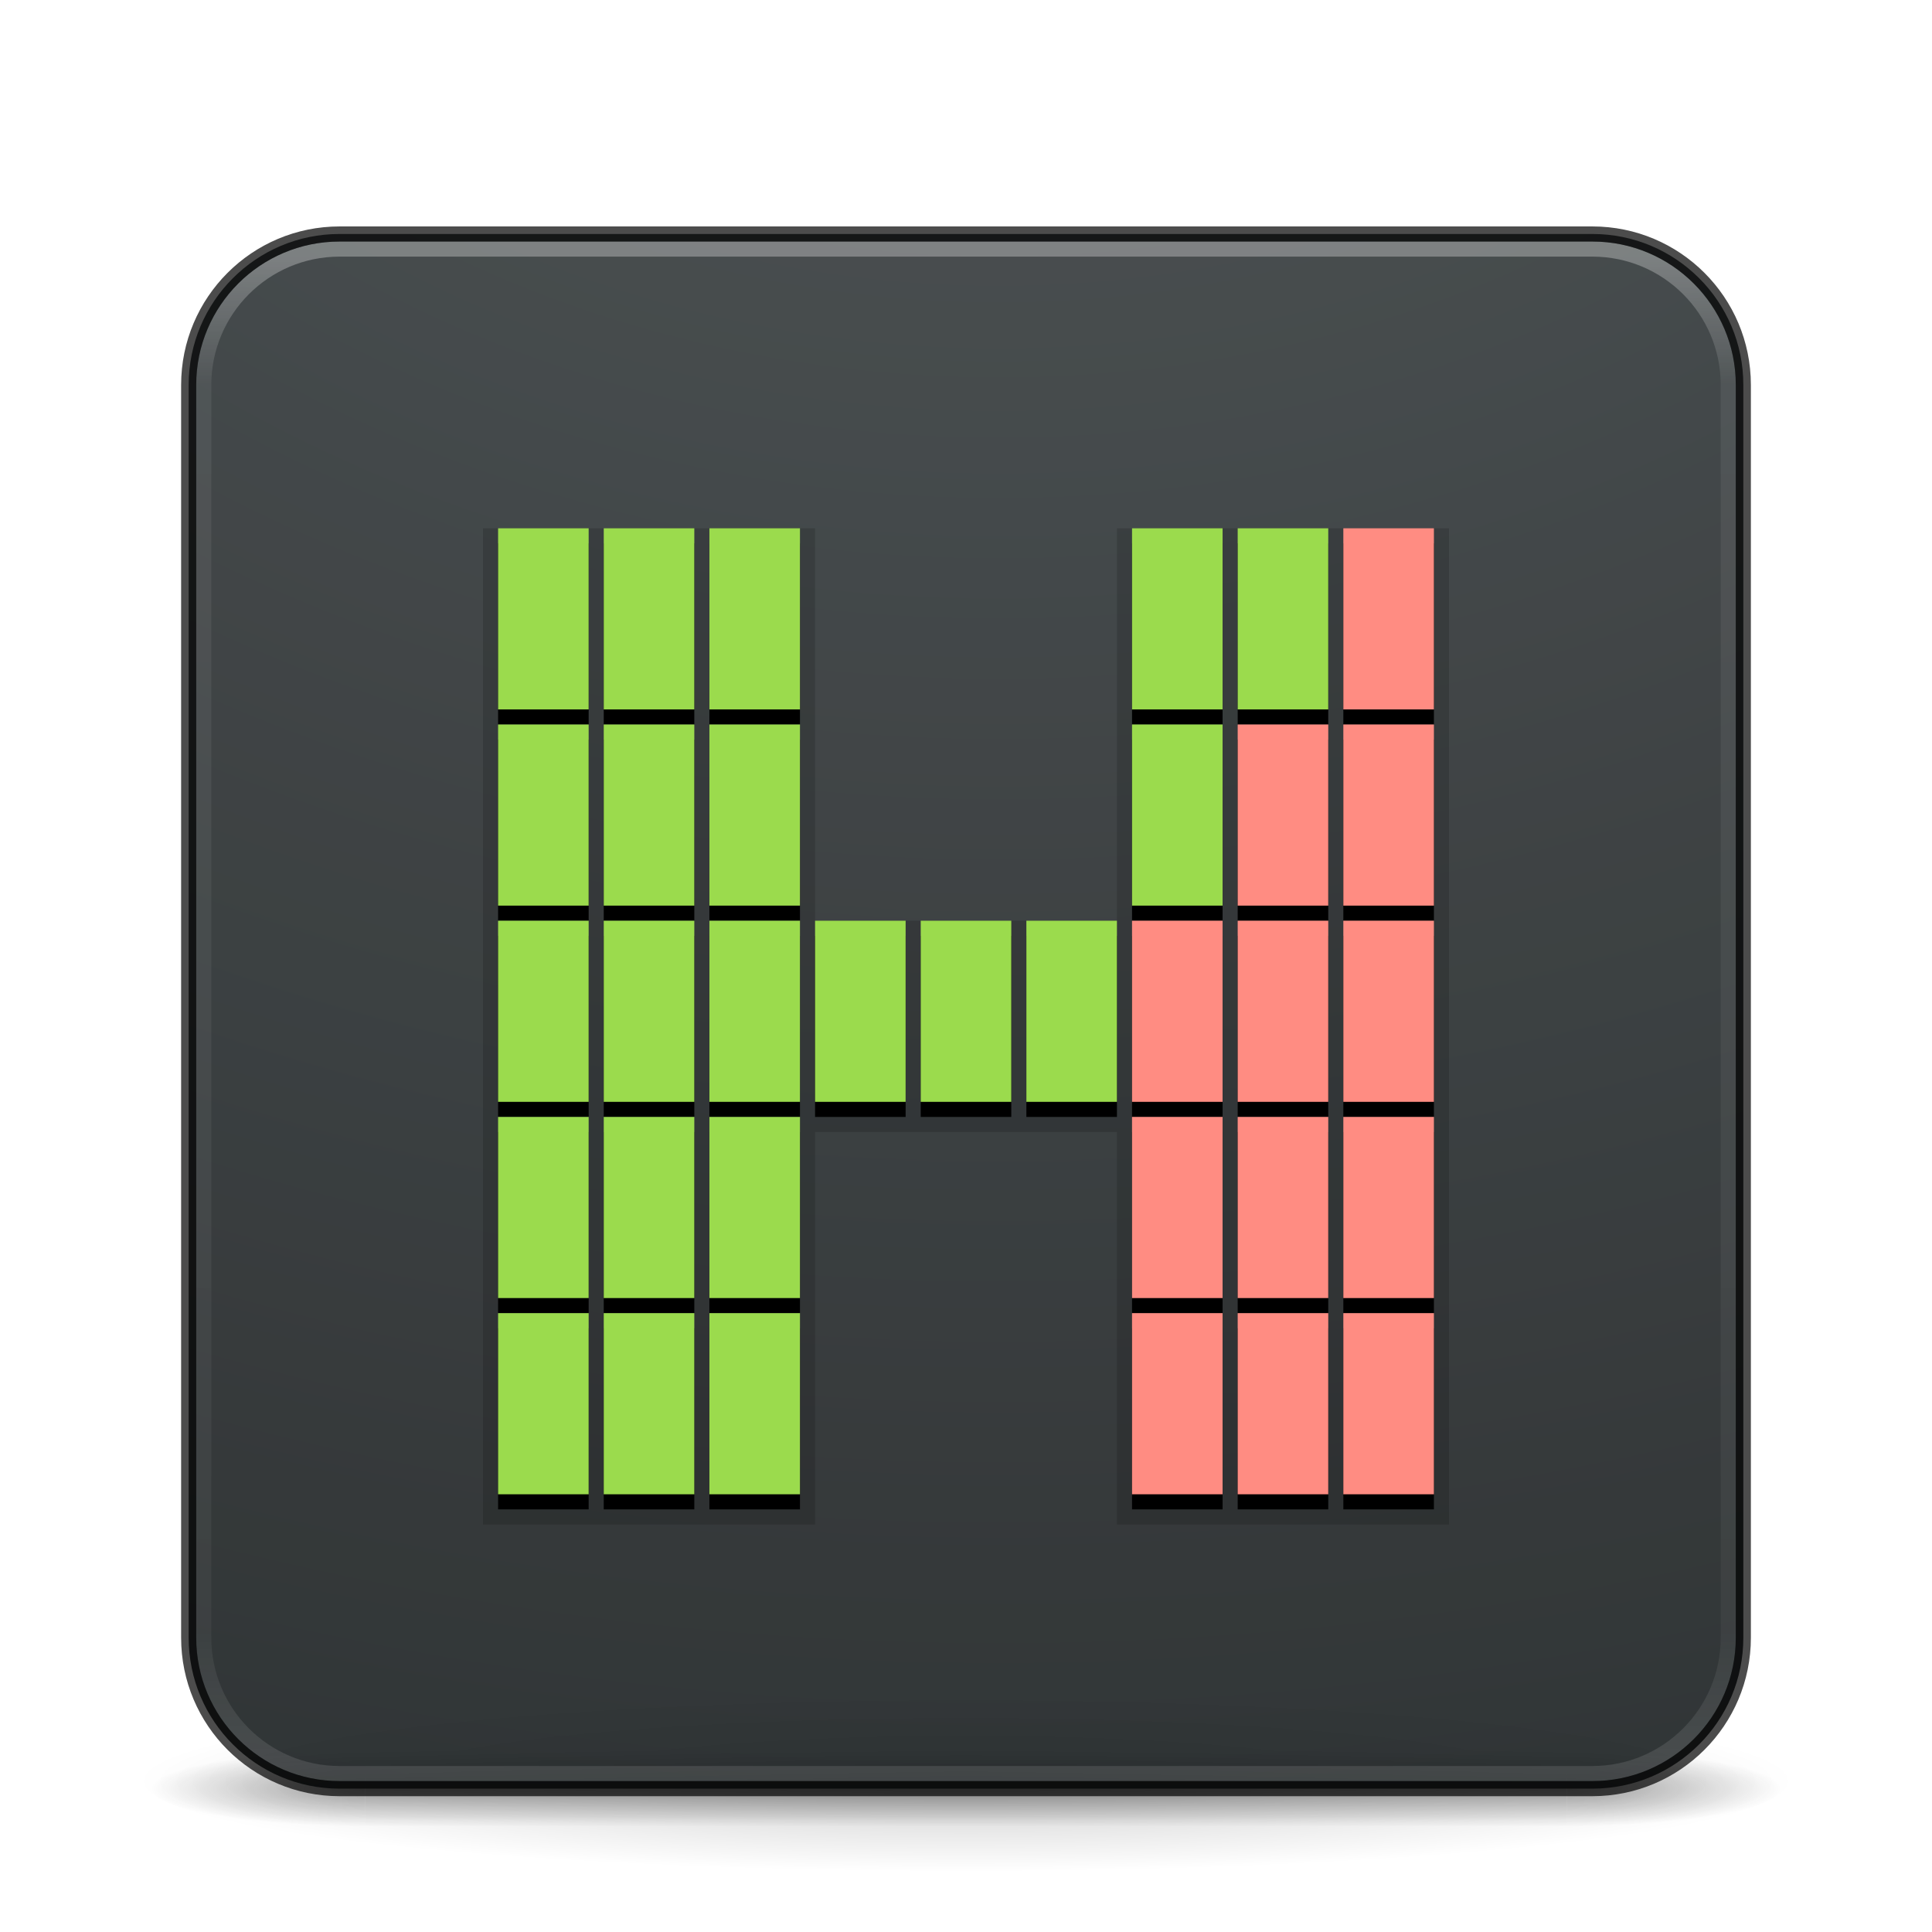
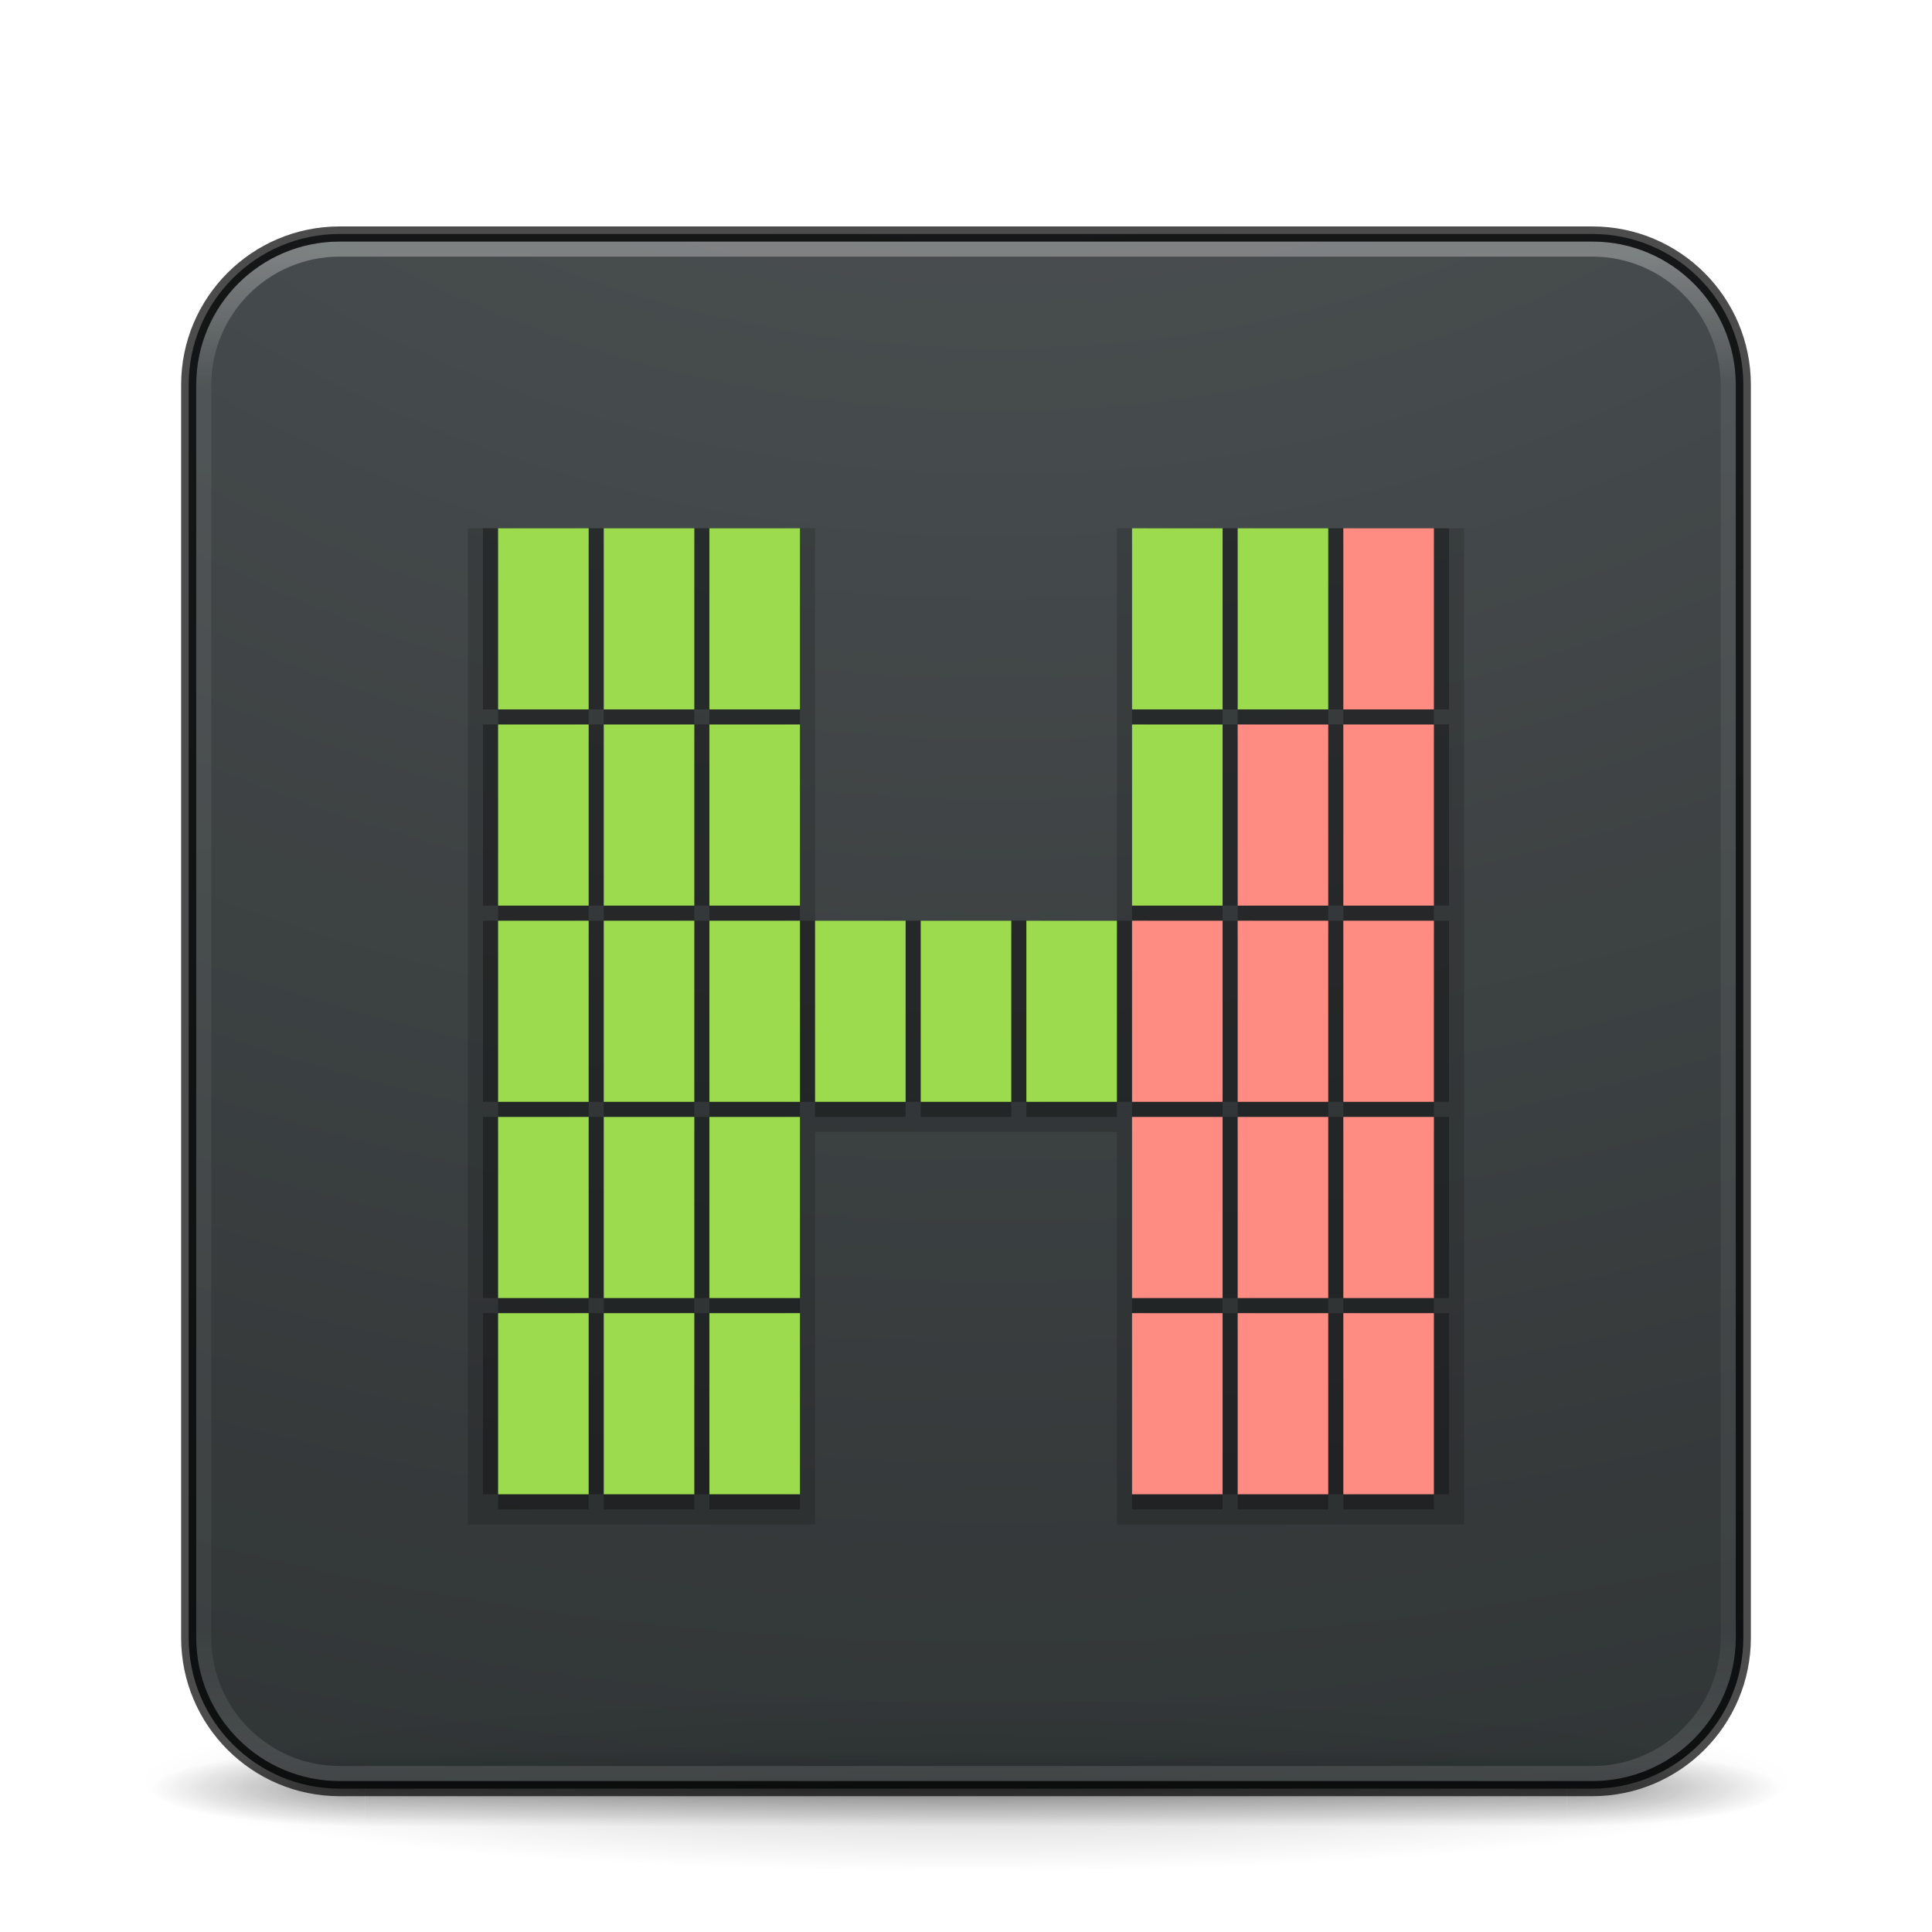
<svg xmlns="http://www.w3.org/2000/svg" xmlns:xlink="http://www.w3.org/1999/xlink" id="svg4113" height="128" width="128" version="1.1">
  <defs id="defs4115">
    <linearGradient gradientTransform="matrix(2.72973,0,0,2.72973,-1.513518,1.488321)" gradientUnits="userSpaceOnUse" xlink:href="#linearGradient3924" id="linearGradient4136" y2="42.312" x2="24" y1="5.683" x1="24" />
    <linearGradient id="linearGradient3924">
      <stop offset="0" style="stop-color:#ffffff;stop-opacity:1" id="stop3926" />
      <stop offset="0.085" style="stop-color:#ffffff;stop-opacity:0.235" id="stop3928" />
      <stop offset="0.91" style="stop-color:#ffffff;stop-opacity:0.157" id="stop3930" />
      <stop offset="1" style="stop-color:#ffffff;stop-opacity:0.392" id="stop3932" />
    </linearGradient>
    <radialGradient gradientTransform="matrix(0,24.13962,-29.63575,0,361.2812,-204.7268)" gradientUnits="userSpaceOnUse" xlink:href="#linearGradient2867-449-88-871-390-598-476-591-434-148-57-177-8-3-3-6-4-8-8-8-5-7-8" id="radialGradient3936-3" fy="9.957" fx="7.118" r="8.933" cy="9.957" cx="7.118" />
    <linearGradient id="linearGradient2867-449-88-871-390-598-476-591-434-148-57-177-8-3-3-6-4-8-8-8-5-7-8">
      <stop offset="0" style="stop-color:#404648;stop-opacity:1" id="stop3750-1-0-7-6-6-1-3-9-3-9-2" />
      <stop offset="1" style="stop-color:#0c1011;stop-opacity:1" id="stop3754-1-8-5-2-7-6-7-1-9-1-0" />
    </linearGradient>
    <radialGradient gradientTransform="matrix(2.003784,0,0,1.4,27.98813,-17.4)" gradientUnits="userSpaceOnUse" xlink:href="#linearGradient3688-166-749-5" id="radialGradient4093" fy="43.5" fx="4.993" r="2.5" cy="43.5" cx="4.993" />
    <linearGradient id="linearGradient3688-166-749-5">
      <stop offset="0" style="stop-color:#181818;stop-opacity:1" id="stop2883-0" />
      <stop offset="1" style="stop-color:#181818;stop-opacity:0" id="stop2885-5" />
    </linearGradient>
    <radialGradient gradientTransform="matrix(2.003784,0,0,1.4,-20.01187,-104.4)" gradientUnits="userSpaceOnUse" xlink:href="#linearGradient3688-464-309-8" id="radialGradient4095" fy="43.5" fx="4.993" r="2.5" cy="43.5" cx="4.993" />
    <linearGradient id="linearGradient3688-464-309-8">
      <stop offset="0" style="stop-color:#181818;stop-opacity:1" id="stop2889-9" />
      <stop offset="1" style="stop-color:#181818;stop-opacity:0" id="stop2891-4" />
    </linearGradient>
    <linearGradient gradientUnits="userSpaceOnUse" xlink:href="#linearGradient3702-501-757-0" id="linearGradient4097" y2="39.999" x2="25.058" y1="47.028" x1="25.058" />
    <linearGradient id="linearGradient3702-501-757-0">
      <stop offset="0" style="stop-color:#181818;stop-opacity:0" id="stop2895-0" />
      <stop offset="0.5" style="stop-color:#181818;stop-opacity:1" id="stop2897-2" />
      <stop offset="1" style="stop-color:#181818;stop-opacity:0" id="stop2899-6" />
    </linearGradient>
    <linearGradient id="linearGradient3811">
      <stop offset="0" style="stop-color:#000000;stop-opacity:1" id="stop3813" />
      <stop offset="1" style="stop-color:#000000;stop-opacity:0" id="stop3815" />
    </linearGradient>
    <radialGradient gradientTransform="matrix(1.556392,0,0,0.1697883,70.27035,102.1321)" gradientUnits="userSpaceOnUse" xlink:href="#linearGradient3811" id="radialGradient4111" fy="93.468" fx="-4.029" r="35.338" cy="93.468" cx="-4.029" />
  </defs>
  <path d="m 119,118.002 a 55,6 0 0 1 -110,0 55,6 0 1 1 110,0 z" id="path3041" style="color:#000000;display:inline;overflow:visible;visibility:visible;opacity:0.2;fill:url(#radialGradient4111);fill-opacity:1;fill-rule:nonzero;stroke:none;stroke-width:1;marker:none;enable-background:accumulate" />
  <g transform="matrix(2.699999,0,0,0.5555561,-0.8000081,94.89069)" id="g2036" style="display:inline">
    <g transform="matrix(1.052632,0,0,1.285713,-1.263158,-13.42854)" id="g3712" style="opacity:0.4">
      <rect width="5" height="7" x="38" y="40" id="rect2801" style="fill:url(#radialGradient4093);fill-opacity:1;stroke:none" />
      <rect width="5" height="7" x="-10" y="-47" transform="scale(-1,-1)" id="rect3696" style="fill:url(#radialGradient4095);fill-opacity:1;stroke:none" />
      <rect width="28" height="7" x="10" y="40" id="rect3700" style="fill:url(#linearGradient4097);fill-opacity:1;stroke:none" />
    </g>
  </g>
  <rect width="103" height="103" rx="10" ry="10" x="12.5" y="15.502" id="rect5505-21-3" style="color:#000000;display:inline;overflow:visible;visibility:visible;opacity:0.9;fill:url(#radialGradient3936-3);fill-opacity:1;fill-rule:nonzero;stroke:none;stroke-width:1;marker:none;enable-background:accumulate" />
-   <path style="color:#000000;fill:#000000;fill-opacity:0.15;fill-rule:evenodd;-inkscape-stroke:none;paint-order:markers fill stroke" d="m 32,35 v 66 H 54 V 75 h 20 v 26 H 96 V 35 H 74 V 61 H 54 V 35 Z" id="path13997" />
-   <path id="rect8669" style="fill:#000000;fill-opacity:1;fill-rule:evenodd;stroke:none;stroke-width:1;stroke-dasharray:none;paint-order:markers fill stroke;stop-color:#000000" d="m 33,36 v 12 h 6 V 36 Z m 7,0 v 12 h 6 V 36 Z m 7,0 v 12 h 6 V 36 Z m 28,0 v 12 h 6 V 36 Z m 7,0 v 12 h 6 V 36 Z m 7,0 v 12 h 6 V 36 Z M 33,49 v 12 h 6 V 49 Z m 7,0 v 12 h 6 V 49 Z m 7,0 v 12 h 6 V 49 Z m 28,0 v 12 h 6 V 49 Z m 7,0 v 12 h 6 V 49 Z m 7,0 v 12 h 6 V 49 Z M 33,62 v 12 h 6 V 62 Z m 7,0 v 12 h 6 V 62 Z m 7,0 v 12 h 6 V 62 Z m 7,0 v 12 h 6 V 62 Z m 7,0 v 12 h 6 V 62 Z m 7,0 v 12 h 6 V 62 Z m 7,0 v 12 h 6 V 62 Z m 7,0 v 12 h 6 V 62 Z m 7,0 v 12 h 6 V 62 Z M 33,75 v 12 h 6 V 75 Z m 7,0 v 12 h 6 V 75 Z m 7,0 v 12 h 6 V 75 Z m 28,0 v 12 h 6 V 75 Z m 7,0 v 12 h 6 V 75 Z m 7,0 v 12 h 6 V 75 Z M 33,88 v 12 h 6 V 88 Z m 7,0 v 12 h 6 V 88 Z m 7,0 v 12 h 6 V 88 Z m 28,0 v 12 h 6 V 88 Z m 7,0 v 12 h 6 V 88 Z m 7,0 v 12 h 6 V 88 Z" />
+   <path style="color:#000000;fill:#000000;fill-opacity:0.15;fill-rule:evenodd;-inkscape-stroke:none;paint-order:markers fill stroke" d="m 31,35 v 66 H 54 V 75 h 20 v 26 H 97 V 35 H 74 V 61 H 54 V 35 Z" id="path13997" />
+   <path id="rect8669" style="fill:#000000;fill-opacity:0.3;fill-rule:evenodd;stroke:none;stroke-width:1;stroke-dasharray:none;paint-order:markers fill stroke;stop-color:#000000" d="m 33,36 v 12 h 6 V 36 Z m 7,0 v 12 h 6 V 36 Z m 7,0 v 12 h 6 V 36 Z m 28,0 v 12 h 6 V 36 Z m 7,0 v 12 h 6 V 36 Z m 7,0 v 12 h 6 V 36 Z M 33,49 v 12 h 6 V 49 Z m 7,0 v 12 h 6 V 49 Z m 7,0 v 12 h 6 V 49 Z m 28,0 v 12 h 6 V 49 Z m 7,0 v 12 h 6 V 49 Z m 7,0 v 12 h 6 V 49 Z M 33,62 v 12 h 6 V 62 Z m 7,0 v 12 h 6 V 62 Z m 7,0 v 12 h 6 V 62 Z m 7,0 v 12 h 6 V 62 Z m 7,0 v 12 h 6 V 62 Z m 7,0 v 12 h 6 V 62 Z m 7,0 v 12 h 6 V 62 Z m 7,0 v 12 h 6 V 62 Z m 7,0 v 12 h 6 V 62 Z M 33,75 v 12 h 6 V 75 Z m 7,0 v 12 h 6 V 75 Z m 7,0 v 12 h 6 V 75 Z m 28,0 v 12 h 6 V 75 Z m 7,0 v 12 h 6 V 75 Z m 7,0 v 12 h 6 V 75 Z M 33,88 v 12 h 6 V 88 Z m 7,0 v 12 h 6 V 88 Z m 7,0 v 12 h 6 V 88 Z m 28,0 v 12 h 6 V 88 Z m 7,0 v 12 h 6 V 88 Z m 7,0 v 12 h 6 V 88 Z" />
  <rect width="101" height="101" rx="9" ry="9" x="13.5" y="16.502" id="rect6741-7" style="opacity:0.3;fill:none;stroke:url(#linearGradient4136);stroke-width:1;stroke-linecap:round;stroke-linejoin:round;stroke-miterlimit:4;stroke-dasharray:none;stroke-dashoffset:0;stroke-opacity:1" />
  <rect width="103" height="103" rx="10" ry="10" x="12.5" y="15.502" id="rect5505-21-3-1" style="color:#000000;display:inline;overflow:visible;visibility:visible;opacity:0.7;fill:none;stroke:#000000;stroke-width:1;stroke-linecap:round;stroke-linejoin:round;stroke-miterlimit:4;stroke-dasharray:none;stroke-dashoffset:0;stroke-opacity:1;marker:none;enable-background:accumulate" />
+   <path id="rect4479" style="font-variation-settings:normal;opacity:1;vector-effect:none;fill:#000000;fill-opacity:0.3;fill-rule:evenodd;stroke:none;stroke-width:1;stroke-linecap:butt;stroke-linejoin:miter;stroke-miterlimit:4;stroke-dasharray:none;stroke-dashoffset:0;stroke-opacity:1;-inkscape-stroke:none;paint-order:markers fill stroke;stop-color:#000000;stop-opacity:1" d="M 32 35 L 32 47 L 38 47 L 38 35 L 32 35 z M 39 35 L 39 47 L 45 47 L 45 35 L 39 35 z M 46 35 L 46 47 L 52 47 L 52 35 L 46 35 z M 76 35 L 76 47 L 82 47 L 82 35 L 76 35 z M 83 35 L 83 47 L 89 47 L 89 35 L 83 35 z M 90 35 L 90 47 L 96 47 L 96 35 L 90 35 z M 32 48 L 32 60 L 38 60 L 38 48 L 32 48 z M 39 48 L 39 60 L 45 60 L 45 48 L 39 48 z M 46 48 L 46 60 L 52 60 L 52 48 L 46 48 z M 76 48 L 76 60 L 82 60 L 82 48 L 76 48 z M 83 48 L 83 60 L 89 60 L 89 48 L 83 48 z M 90 48 L 90 60 L 96 60 L 96 48 L 90 48 z M 32 61 L 32 73 L 38 73 L 38 61 L 32 61 z M 39 61 L 39 73 L 45 73 L 45 61 L 39 61 z M 46 61 L 46 73 L 52 73 L 52 61 L 46 61 z M 53 61 L 53 73 L 59 73 L 59 61 L 53 61 z M 60 61 L 60 73 L 62 73 L 66 73 L 68 73 L 68 61 L 66 61 L 62 61 L 60 61 z M 69 61 L 69 73 L 75 73 L 75 61 L 69 61 z M 76 61 L 76 73 L 82 73 L 82 61 L 76 61 z M 83 61 L 83 73 L 89 73 L 89 61 L 83 61 z M 90 61 L 90 73 L 96 73 L 96 61 L 90 61 z M 32 74 L 32 86 L 38 86 L 38 74 L 32 74 z M 39 74 L 39 86 L 45 86 L 45 74 L 39 74 z M 46 74 L 46 86 L 52 86 L 52 74 L 46 74 z M 76 74 L 76 86 L 82 86 L 82 74 L 76 74 z M 83 74 L 83 86 L 89 86 L 89 74 L 83 74 z M 90 74 L 90 86 L 96 86 L 96 74 L 90 74 z M 32 87 L 32 99 L 38 99 L 38 87 L 32 87 z M 39 87 L 39 99 L 45 99 L 45 87 L 39 87 z M 46 87 L 46 99 L 52 99 L 52 87 L 46 87 z M 76 87 L 76 99 L 82 99 L 82 87 L 76 87 z M 83 87 L 83 99 L 89 99 L 89 87 L 83 87 z M 90 87 L 90 99 L 96 99 L 96 87 L 90 87 z " />
  <rect style="fill:#9bdb4d;fill-opacity:1;fill-rule:evenodd;stroke:none;stroke-width:1;stroke-dasharray:none;paint-order:markers fill stroke;stop-color:#000000" id="rect27345" width="6" height="12" x="33" y="35" />
  <rect style="fill:#9bdb4d;fill-opacity:1;fill-rule:evenodd;stroke:none;stroke-width:1;stroke-dasharray:none;paint-order:markers fill stroke;stop-color:#000000" id="rect27399" width="6" height="12" x="40" y="35" />
  <rect style="fill:#9bdb4d;fill-opacity:1;fill-rule:evenodd;stroke:none;stroke-width:1;stroke-dasharray:none;paint-order:markers fill stroke;stop-color:#000000" id="rect27401" width="6" height="12" x="47" y="35" />
  <rect style="fill:#9bdb4d;fill-opacity:1;fill-rule:evenodd;stroke:none;stroke-width:1;stroke-dasharray:none;paint-order:markers fill stroke;stop-color:#000000" id="rect27403" width="6" height="12" x="33" y="48" />
  <rect style="fill:#9bdb4d;fill-opacity:1;fill-rule:evenodd;stroke:none;stroke-width:1;stroke-dasharray:none;paint-order:markers fill stroke;stop-color:#000000" id="rect27405" width="6" height="12" x="40" y="48" />
  <rect style="fill:#9bdb4d;fill-opacity:1;fill-rule:evenodd;stroke:none;stroke-width:1;stroke-dasharray:none;paint-order:markers fill stroke;stop-color:#000000" id="rect27407" width="6" height="12" x="47" y="48" />
  <rect style="fill:#9bdb4d;fill-opacity:1;fill-rule:evenodd;stroke:none;stroke-width:1;stroke-dasharray:none;paint-order:markers fill stroke;stop-color:#000000" id="rect27409" width="6" height="12" x="33" y="61" />
  <rect style="fill:#9bdb4d;fill-opacity:1;fill-rule:evenodd;stroke:none;stroke-width:1;stroke-dasharray:none;paint-order:markers fill stroke;stop-color:#000000" id="rect27411" width="6" height="12" x="40" y="61" />
  <rect style="fill:#9bdb4d;fill-opacity:1;fill-rule:evenodd;stroke:none;stroke-width:1;stroke-dasharray:none;paint-order:markers fill stroke;stop-color:#000000" id="rect27413" width="6" height="12" x="47" y="61" />
  <rect style="fill:#9bdb4d;fill-opacity:1;fill-rule:evenodd;stroke:none;stroke-width:1;stroke-dasharray:none;paint-order:markers fill stroke;stop-color:#000000" id="rect27415" width="6" height="12" x="33" y="74" />
  <rect style="fill:#9bdb4d;fill-opacity:1;fill-rule:evenodd;stroke:none;stroke-width:1;stroke-dasharray:none;paint-order:markers fill stroke;stop-color:#000000" id="rect27417" width="6" height="12" x="40" y="74" />
  <rect style="fill:#9bdb4d;fill-opacity:1;fill-rule:evenodd;stroke:none;stroke-width:1;stroke-dasharray:none;paint-order:markers fill stroke;stop-color:#000000" id="rect27419" width="6" height="12" x="47" y="74" />
  <rect style="fill:#9bdb4d;fill-opacity:1;fill-rule:evenodd;stroke:none;stroke-width:1;stroke-dasharray:none;paint-order:markers fill stroke;stop-color:#000000" id="rect27421" width="6" height="12" x="33" y="87" />
  <rect style="fill:#9bdb4d;fill-opacity:1;fill-rule:evenodd;stroke:none;stroke-width:1;stroke-dasharray:none;paint-order:markers fill stroke;stop-color:#000000" id="rect27423" width="6" height="12" x="40" y="87" />
  <rect style="fill:#9bdb4d;fill-opacity:1;fill-rule:evenodd;stroke:none;stroke-width:1;stroke-dasharray:none;paint-order:markers fill stroke;stop-color:#000000" id="rect27425" width="6" height="12" x="47" y="87" />
  <rect style="fill:#9bdb4d;fill-opacity:1;fill-rule:evenodd;stroke:none;stroke-width:1;stroke-dasharray:none;paint-order:markers fill stroke;stop-color:#000000" id="rect27427" width="6" height="12" x="61" y="61" />
  <rect style="fill:#9bdb4d;fill-opacity:1;fill-rule:evenodd;stroke:none;stroke-width:1;stroke-dasharray:none;paint-order:markers fill stroke;stop-color:#000000" id="rect27431" width="6" height="12" x="68" y="61" />
  <rect style="fill:#9bdb4d;fill-opacity:1;fill-rule:evenodd;stroke:none;stroke-width:1;stroke-dasharray:none;paint-order:markers fill stroke;stop-color:#000000" id="rect12551" width="6" height="12" x="75" y="35" />
  <rect style="fill:#9bdb4d;fill-opacity:1;fill-rule:evenodd;stroke:none;stroke-width:1;stroke-dasharray:none;paint-order:markers fill stroke;stop-color:#000000" id="rect12553" width="6" height="12" x="82" y="35" />
  <rect style="fill:#ff8c82;fill-opacity:1;fill-rule:evenodd;stroke:none;stroke-width:1;stroke-dasharray:none;paint-order:markers fill stroke;stop-color:#000000" id="rect12555" width="6" height="12" x="89" y="35" />
  <rect style="fill:#9bdb4d;fill-opacity:1;fill-rule:evenodd;stroke:none;stroke-width:1;stroke-dasharray:none;paint-order:markers fill stroke;stop-color:#000000" id="rect12557" width="6" height="12" x="75" y="48" />
  <rect style="fill:#ff8c82;fill-opacity:1;fill-rule:evenodd;stroke:none;stroke-width:1;stroke-dasharray:none;paint-order:markers fill stroke;stop-color:#000000" id="rect12559" width="6" height="12" x="82" y="48" />
  <rect style="fill:#ff8c82;fill-opacity:1;fill-rule:evenodd;stroke:none;stroke-width:1;stroke-dasharray:none;paint-order:markers fill stroke;stop-color:#000000" id="rect12561" width="6" height="12" x="89" y="48" />
  <rect style="fill:#ff8c82;fill-opacity:1;fill-rule:evenodd;stroke:none;stroke-width:1;stroke-dasharray:none;paint-order:markers fill stroke;stop-color:#000000" id="rect12563" width="6" height="12" x="75" y="61" />
  <rect style="fill:#ff8c82;fill-opacity:1;fill-rule:evenodd;stroke:none;stroke-width:1;stroke-dasharray:none;paint-order:markers fill stroke;stop-color:#000000" id="rect12565" width="6" height="12" x="82" y="61" />
  <rect style="fill:#ff8c82;fill-opacity:1;fill-rule:evenodd;stroke:none;stroke-width:1;stroke-dasharray:none;paint-order:markers fill stroke;stop-color:#000000" id="rect12567" width="6" height="12" x="89" y="61" />
  <rect style="fill:#ff8c82;fill-opacity:1;fill-rule:evenodd;stroke:none;stroke-width:1;stroke-dasharray:none;paint-order:markers fill stroke;stop-color:#000000" id="rect12569" width="6" height="12" x="75" y="74" />
  <rect style="fill:#ff8c82;fill-opacity:1;fill-rule:evenodd;stroke:none;stroke-width:1;stroke-dasharray:none;paint-order:markers fill stroke;stop-color:#000000" id="rect12571" width="6" height="12" x="82" y="74" />
  <rect style="fill:#ff8c82;fill-opacity:1;fill-rule:evenodd;stroke:none;stroke-width:1;stroke-dasharray:none;paint-order:markers fill stroke;stop-color:#000000" id="rect12573" width="6" height="12" x="89" y="74" />
  <rect style="fill:#ff8c82;fill-opacity:1;fill-rule:evenodd;stroke:none;stroke-width:1;stroke-dasharray:none;paint-order:markers fill stroke;stop-color:#000000" id="rect12575" width="6" height="12" x="75" y="87" />
  <rect style="fill:#ff8c82;fill-opacity:1;fill-rule:evenodd;stroke:none;stroke-width:1;stroke-dasharray:none;paint-order:markers fill stroke;stop-color:#000000" id="rect12577" width="6" height="12" x="82" y="87" />
  <rect style="fill:#ff8c82;fill-opacity:1;fill-rule:evenodd;stroke:none;stroke-width:1;stroke-dasharray:none;paint-order:markers fill stroke;stop-color:#000000" id="rect12579" width="6" height="12" x="89" y="87" />
  <rect style="fill:#9bdb4d;fill-opacity:1;fill-rule:evenodd;stroke:none;stroke-width:1;stroke-dasharray:none;paint-order:markers fill stroke;stop-color:#000000" id="rect12779" width="6" height="12" x="54" y="61" />
</svg>
